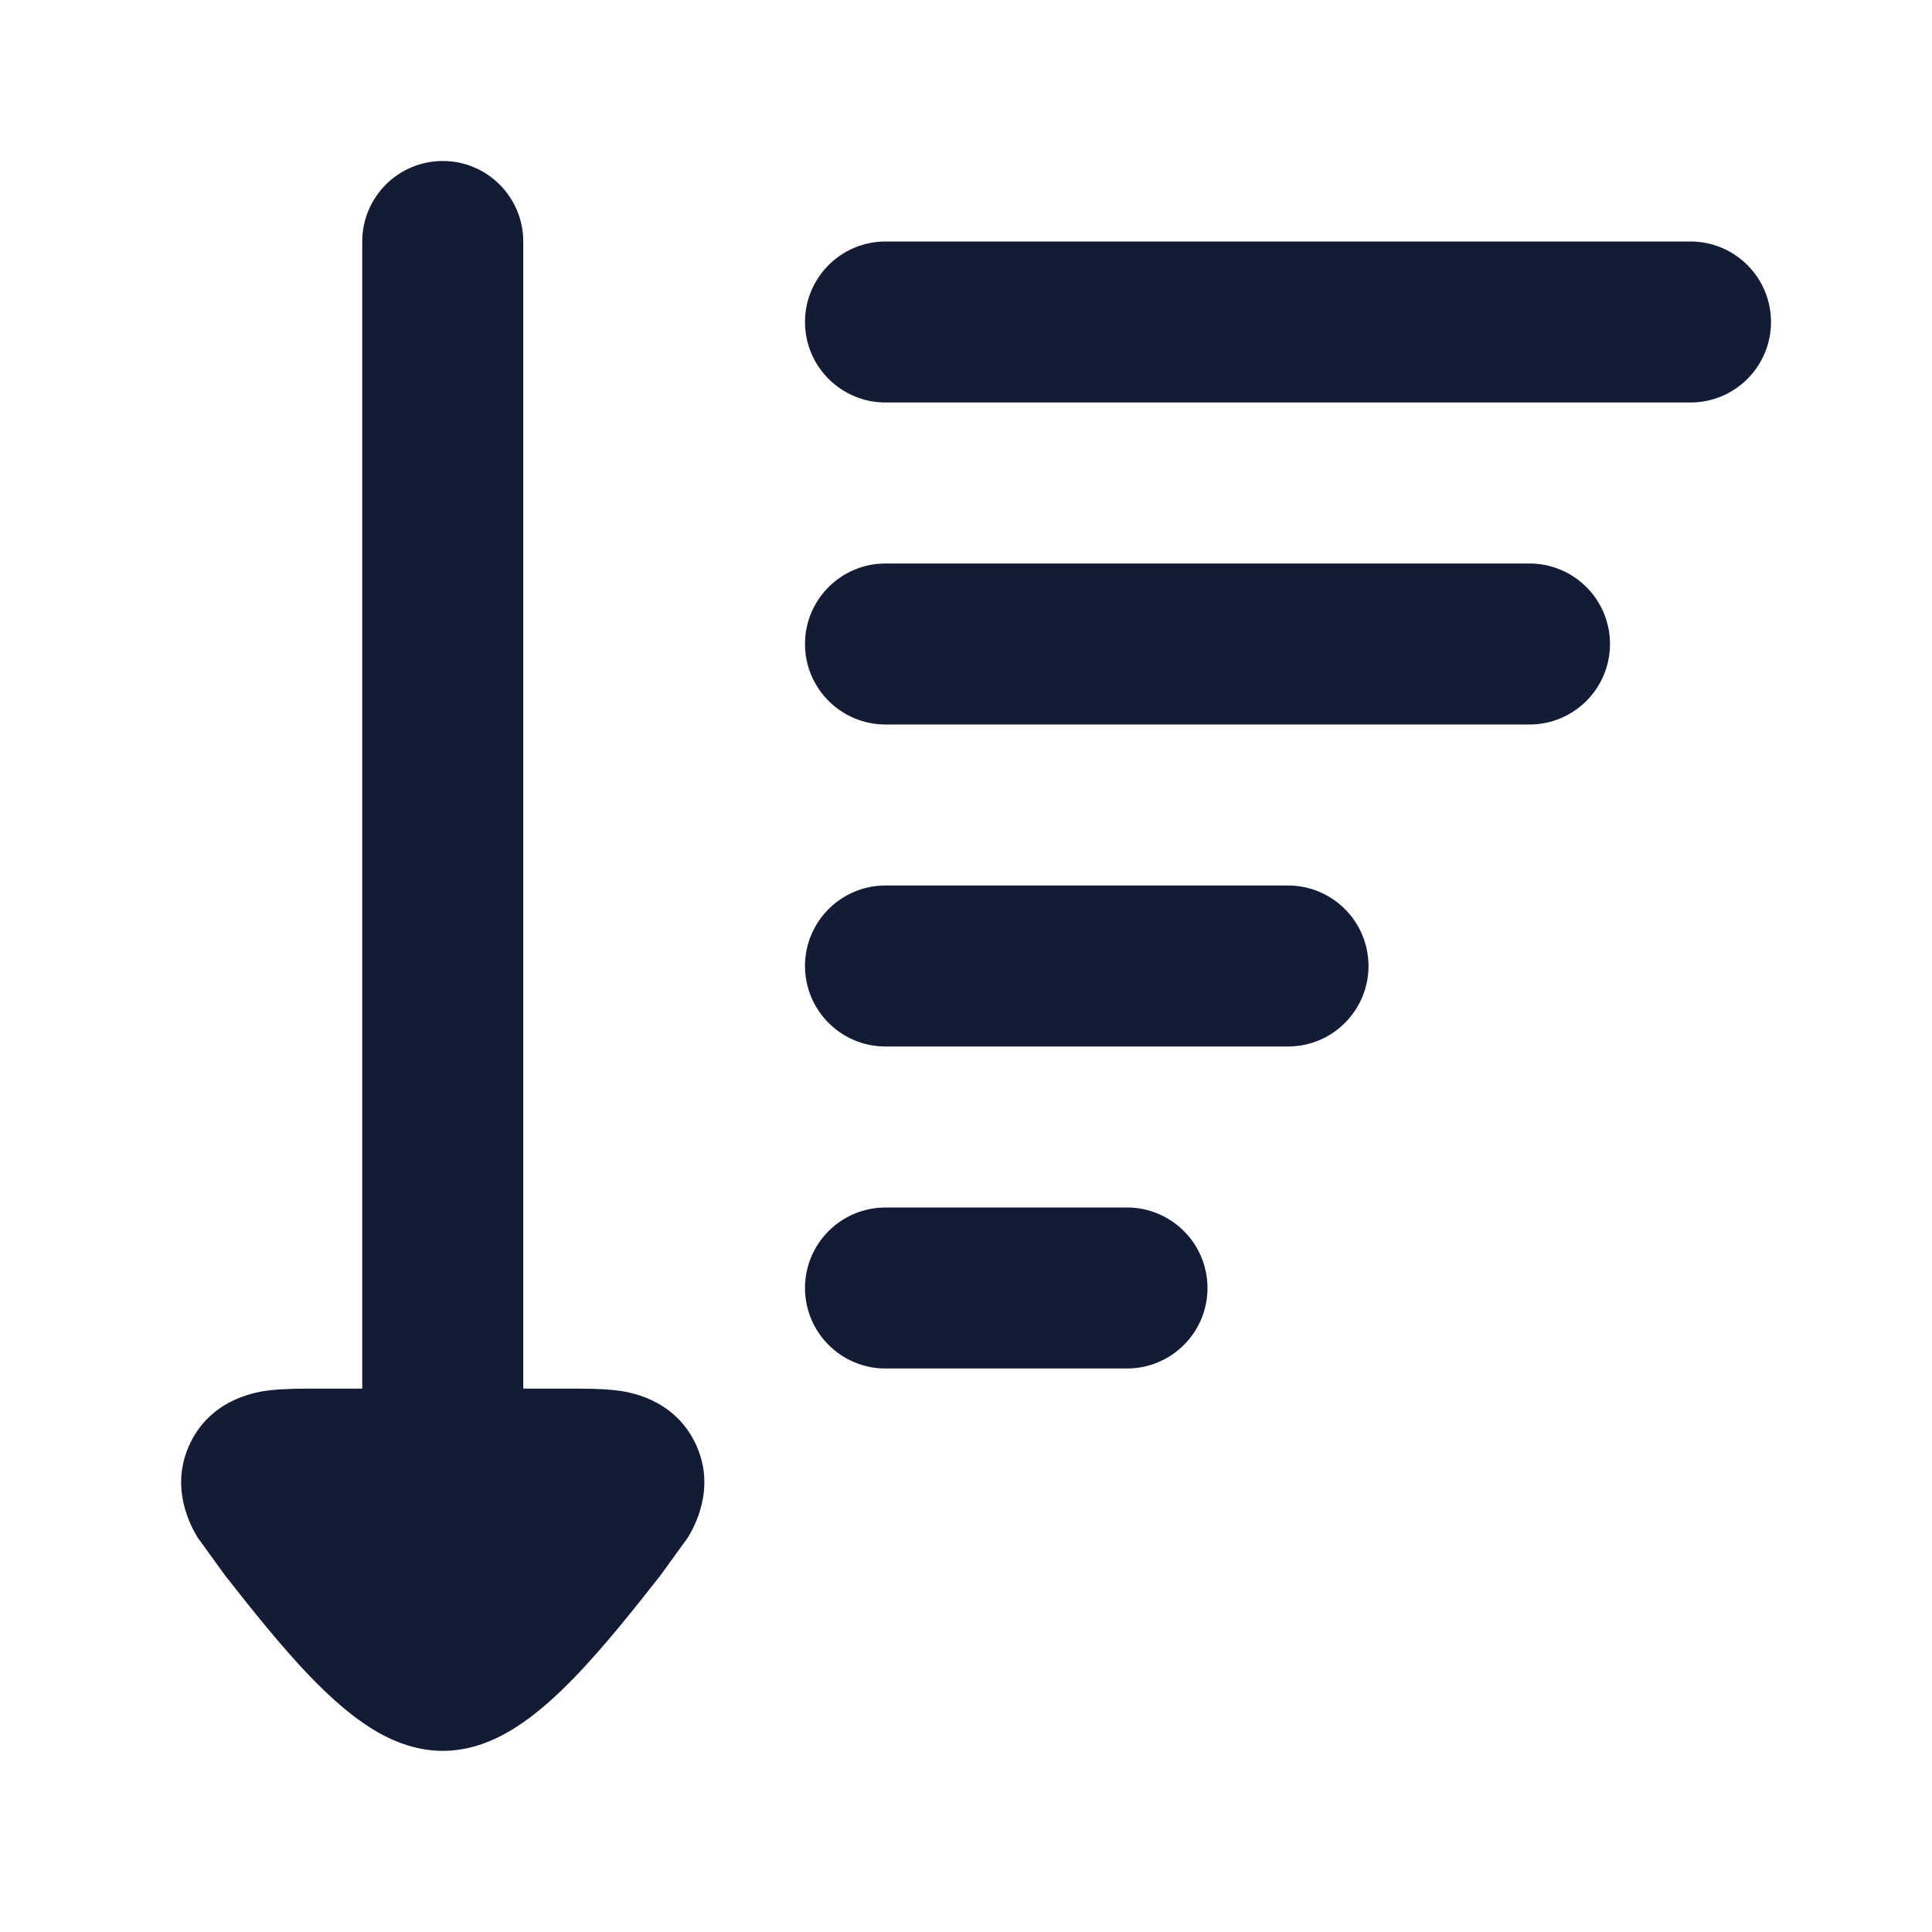
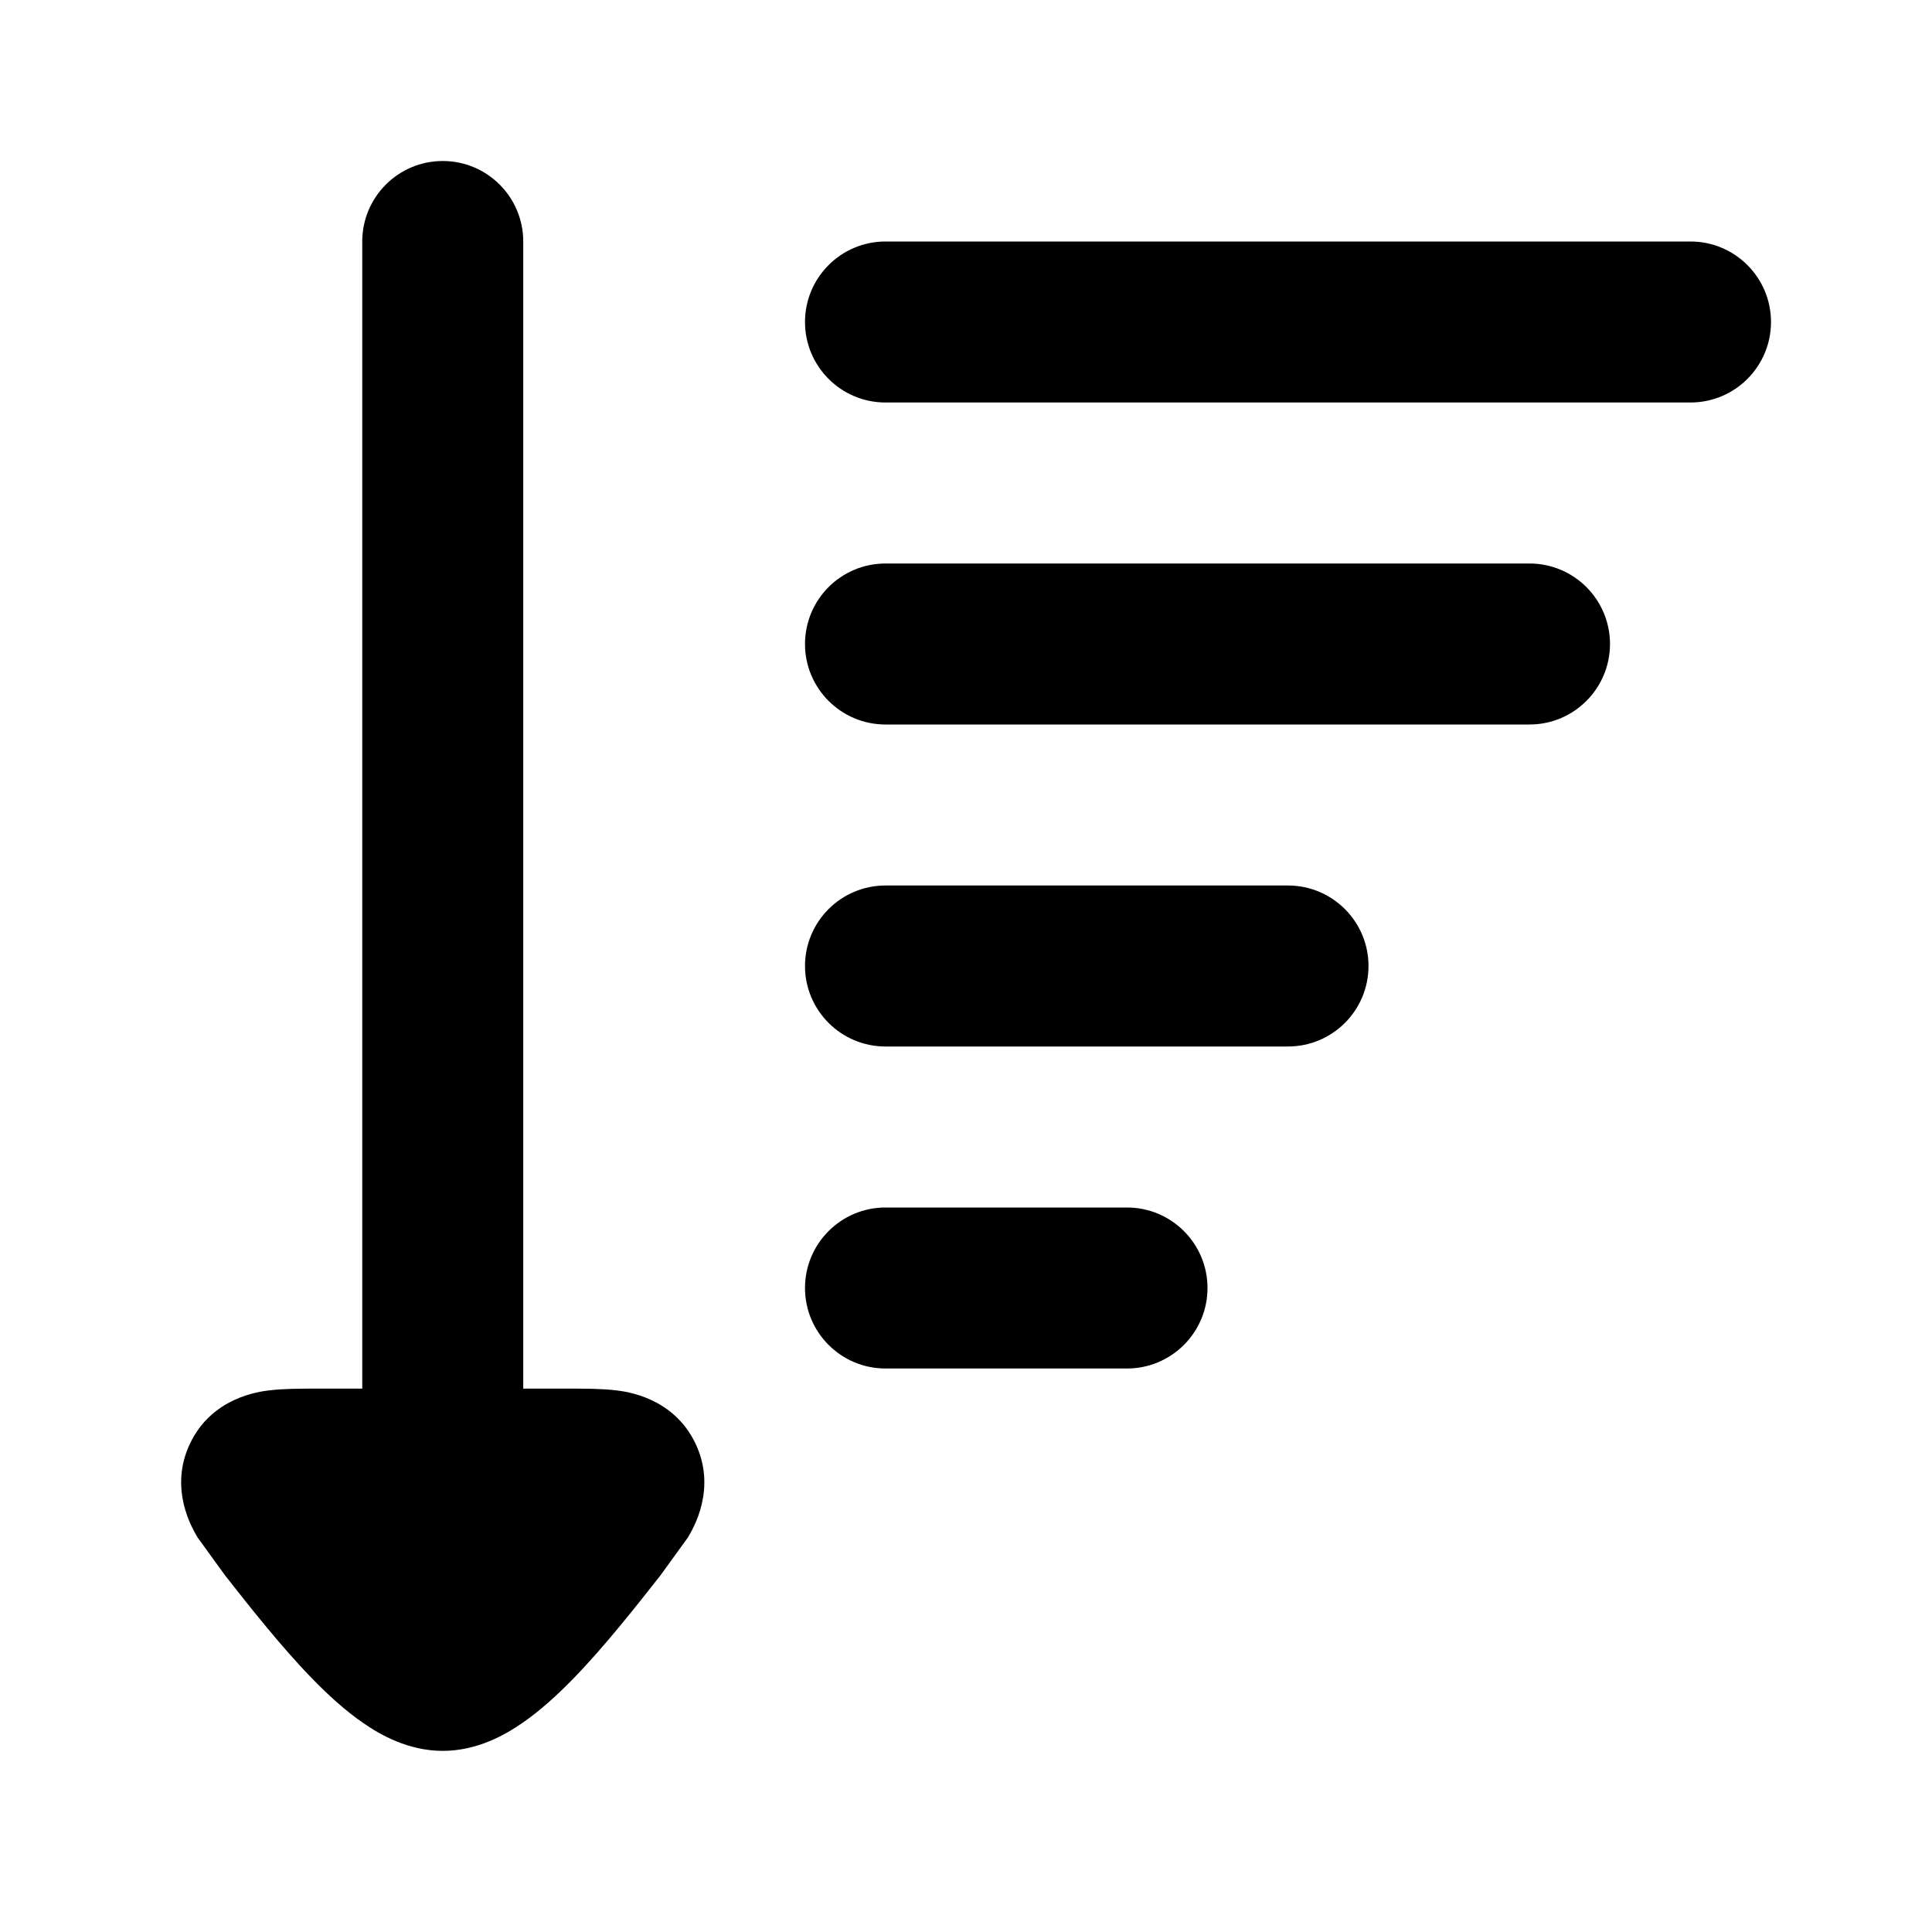
<svg xmlns="http://www.w3.org/2000/svg" width="24" height="24" viewBox="0 0 24 24" fill="none">
-   <path d="M3.344 17.272C3.52 17.25 3.736 17.25 3.912 17.25L4.5 17.25V3C4.5 2.448 4.948 2 5.5 2C6.052 2 6.5 2.448 6.5 3V17.25L7.088 17.25C7.264 17.25 7.48 17.25 7.656 17.272L7.659 17.272C7.786 17.288 8.362 17.36 8.636 17.925C8.911 18.492 8.609 18.992 8.544 19.101L8.205 19.569C7.91 19.945 7.505 20.459 7.124 20.85C6.934 21.045 6.717 21.247 6.486 21.405C6.281 21.547 5.931 21.75 5.5 21.75C5.069 21.75 4.719 21.547 4.514 21.405C4.283 21.247 4.066 21.045 3.876 20.85C3.495 20.459 3.09 19.945 2.795 19.569L2.456 19.101C2.391 18.992 2.089 18.492 2.364 17.925C2.638 17.36 3.214 17.288 3.341 17.272L3.344 17.272Z" fill="#141B34" />
-   <path fill-rule="evenodd" clip-rule="evenodd" d="M10 8C10 7.448 10.448 7 11 7L19 7C19.552 7 20 7.448 20 8C20 8.552 19.552 9 19 9L11 9C10.448 9 10 8.552 10 8Z" fill="#141B34" />
-   <path fill-rule="evenodd" clip-rule="evenodd" d="M10 12C10 11.448 10.448 11 11 11H16C16.552 11 17 11.448 17 12C17 12.552 16.552 13 16 13H11C10.448 13 10 12.552 10 12Z" fill="#141B34" />
-   <path fill-rule="evenodd" clip-rule="evenodd" d="M10 16C10 15.448 10.448 15 11 15H14C14.552 15 15 15.448 15 16C15 16.552 14.552 17 14 17H11C10.448 17 10 16.552 10 16Z" fill="#141B34" />
-   <path fill-rule="evenodd" clip-rule="evenodd" d="M10 4C10 3.448 10.448 3 11 3H21C21.552 3 22 3.448 22 4C22 4.552 21.552 5 21 5H11C10.448 5 10 4.552 10 4Z" fill="#141B34" />
+   <path d="M3.344 17.272C3.52 17.25 3.736 17.25 3.912 17.25L4.5 17.25V3C4.5 2.448 4.948 2 5.5 2C6.052 2 6.5 2.448 6.5 3V17.25L7.088 17.25C7.264 17.25 7.48 17.25 7.656 17.272L7.659 17.272C7.786 17.288 8.362 17.36 8.636 17.925C8.911 18.492 8.609 18.992 8.544 19.101L8.205 19.569C7.91 19.945 7.505 20.459 7.124 20.85C6.934 21.045 6.717 21.247 6.486 21.405C6.281 21.547 5.931 21.75 5.5 21.75C5.069 21.75 4.719 21.547 4.514 21.405C4.283 21.247 4.066 21.045 3.876 20.85C3.495 20.459 3.09 19.945 2.795 19.569L2.456 19.101C2.391 18.992 2.089 18.492 2.364 17.925C2.638 17.36 3.214 17.288 3.341 17.272L3.344 17.272Z" fill="currentColor" />
+   <path fill-rule="evenodd" clip-rule="evenodd" d="M10 8C10 7.448 10.448 7 11 7L19 7C19.552 7 20 7.448 20 8C20 8.552 19.552 9 19 9L11 9C10.448 9 10 8.552 10 8Z" fill="currentColor" />
+   <path fill-rule="evenodd" clip-rule="evenodd" d="M10 12C10 11.448 10.448 11 11 11H16C16.552 11 17 11.448 17 12C17 12.552 16.552 13 16 13H11C10.448 13 10 12.552 10 12Z" fill="currentColor" />
+   <path fill-rule="evenodd" clip-rule="evenodd" d="M10 16C10 15.448 10.448 15 11 15H14C14.552 15 15 15.448 15 16C15 16.552 14.552 17 14 17H11C10.448 17 10 16.552 10 16Z" fill="currentColor" />
+   <path fill-rule="evenodd" clip-rule="evenodd" d="M10 4C10 3.448 10.448 3 11 3H21C21.552 3 22 3.448 22 4C22 4.552 21.552 5 21 5H11C10.448 5 10 4.552 10 4Z" fill="currentColor" />
</svg>
